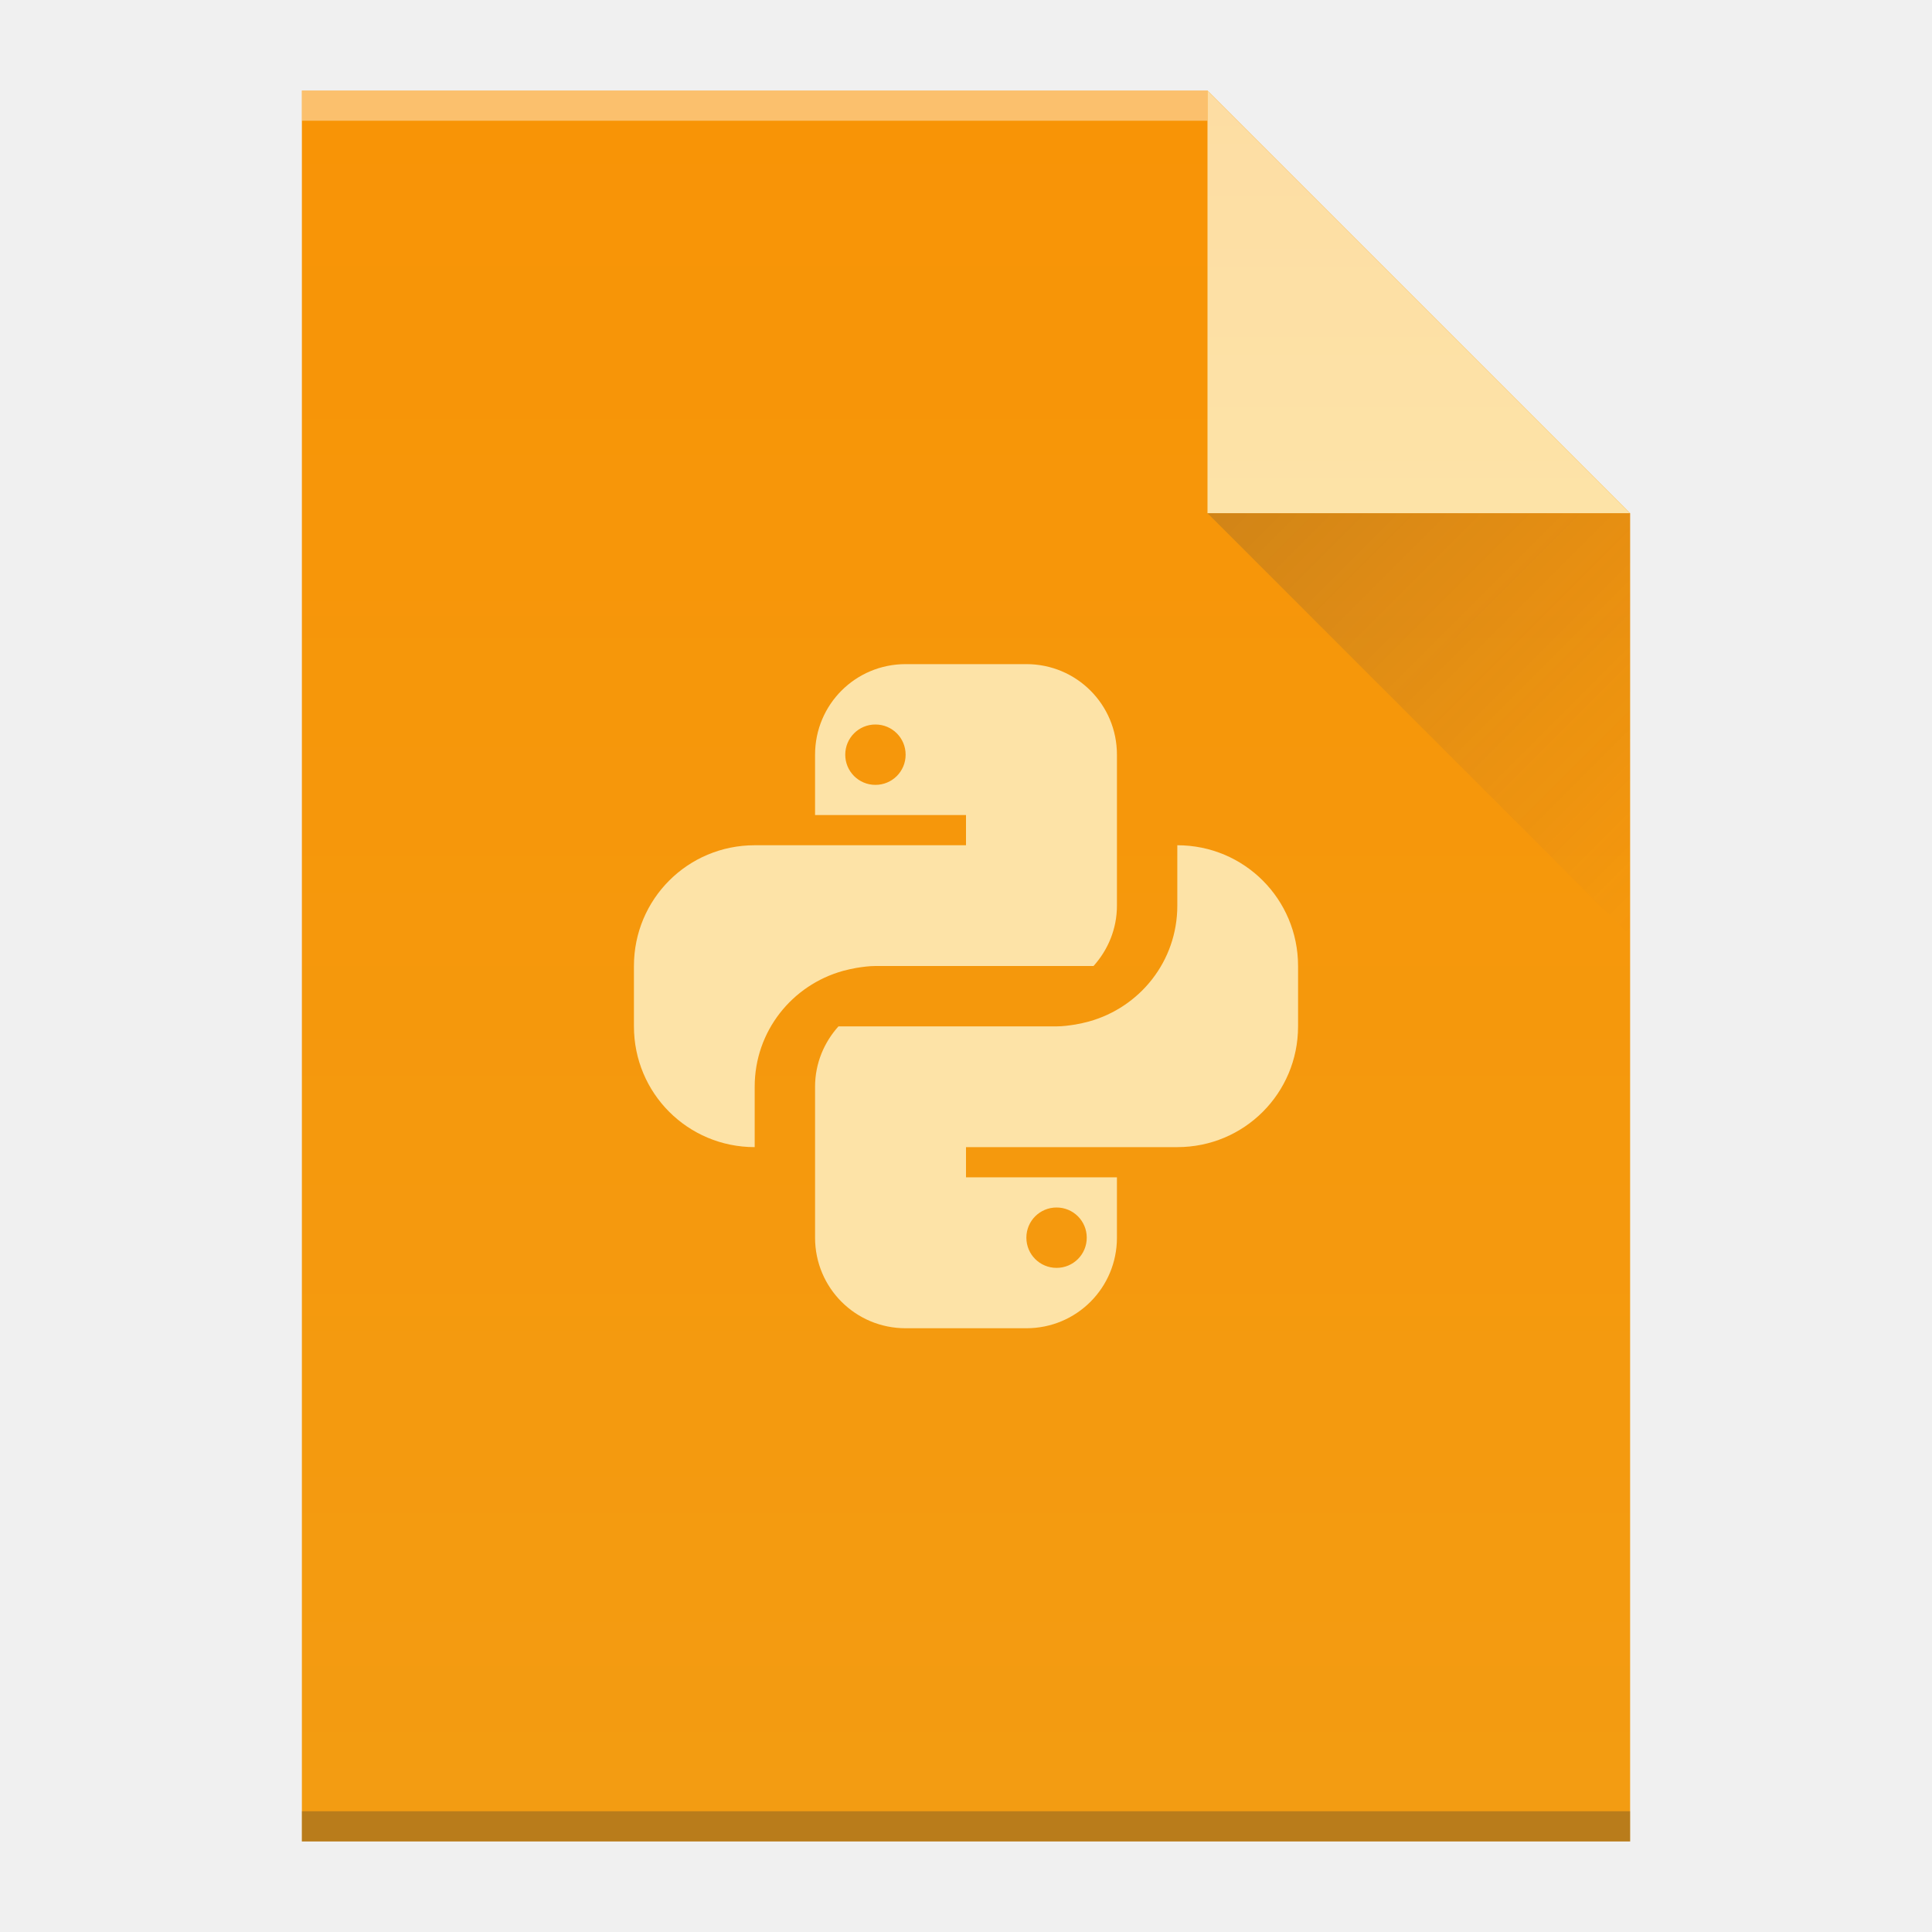
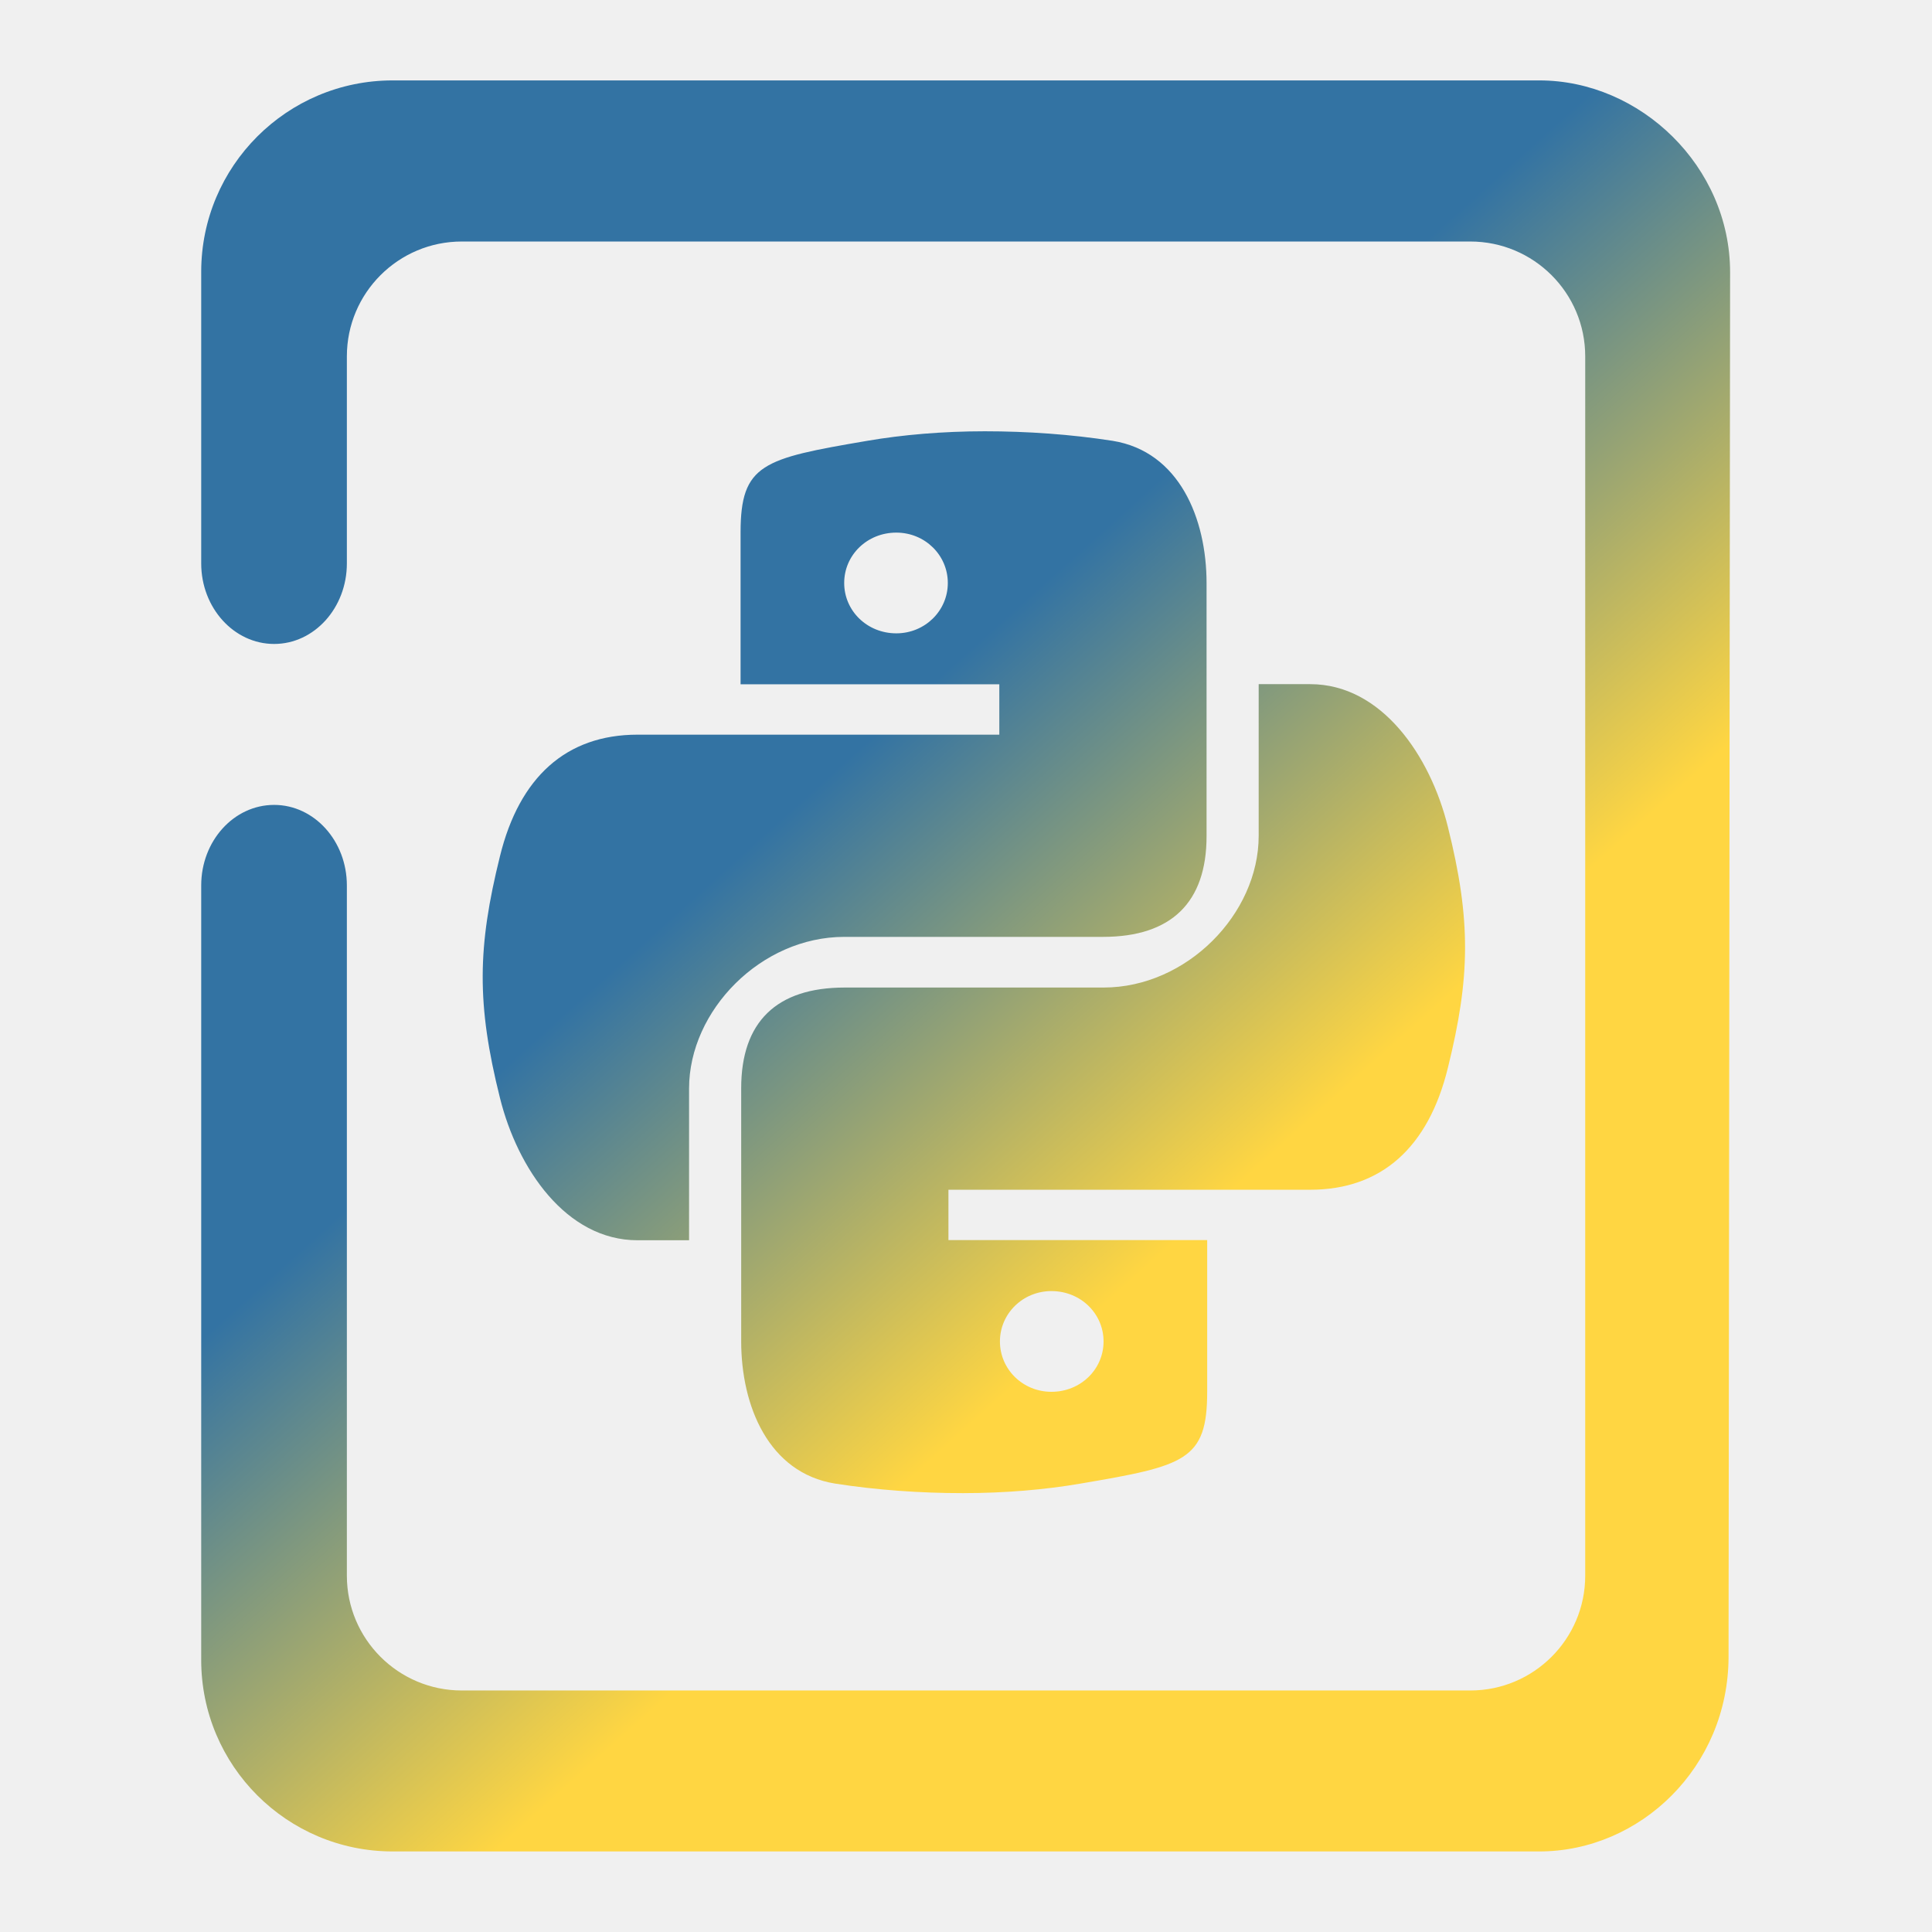
- <svg xmlns="http://www.w3.org/2000/svg" height="64" viewBox="0 0 64 64" width="64">
-   <linearGradient id="a" gradientTransform="matrix(1 0 0 -1 0 64)" gradientUnits="userSpaceOnUse" x2="0" y1="3" y2="61">
-     <stop offset="0" stop-color="#f39c12" />
-     <stop offset="1" stop-color="#f89406" />
-   </linearGradient>
-   <linearGradient id="b" gradientTransform="matrix(1 0 0 -1 0 64)" gradientUnits="userSpaceOnUse" x2="0" y1="61" y2="47">
-     <stop offset="0" stop-color="#fddda3" />
-     <stop offset="1" stop-color="#fde3a7" />
-   </linearGradient>
-   <linearGradient id="c" gradientUnits="userSpaceOnUse" x1="40" x2="54" y1="17" y2="31">
-     <stop offset="0" stop-color="#383e51" />
-     <stop offset="1" stop-color="#655c6f" stop-opacity="0" />
-   </linearGradient>
-   <path d="m10 61v-58h30l14 14v44h-14z" fill="url(#a)" />
-   <g transform="scale(1 -1)">
-     <path d="m10-4h30v1h-30z" fill="#fff" fill-opacity=".412" />
-     <path d="m10-61h44v1h-44z" fill="#2e3132" fill-opacity=".294" />
+ <svg xmlns="http://www.w3.org/2000/svg" xmlns:xlink="http://www.w3.org/1999/xlink" width="48pt" height="48pt" style="isolation:isolate" version="1.1" viewBox="0 0 48 48" id="svg17">
+   <defs id="defs9">
+     <linearGradient id="linearGradient12526" x1="5.481" x2="10.986" y1="5.332" y2="12.463" gradientTransform="matrix(43.5,0,0,44,5,2)" gradientUnits="userSpaceOnUse">
+       <stop stop-color="#3373a3" offset="0" id="stop1" />
+       <stop stop-color="#ffd642" offset="1" id="stop2" />
+     </linearGradient>
+     <linearGradient xlink:href="#linearGradient12526" id="linearGradient864" gradientUnits="userSpaceOnUse" gradientTransform="matrix(43.5,0,0,44,5,2)" x1="0.043" y1="0.121" x2="0.104" y2="0.189" />
+   </defs>
+   <g transform="matrix(3.854 0 0 3.7688 -6.6363 -8.129)" fill="url(#linearGradient864)" stroke-width=".243" style="isolation:isolate" id="g15">
+     <path d="m7.93 12c0.27 0 0.531-0.023 0.758-0.063 0.672-0.117 0.816-0.152 0.816-0.605v-1h-1.668v-0.332h2.332c0.461 0 0.762-0.281 0.887-0.801 0.145-0.598 0.152-0.973 0-1.594-0.113-0.465-0.426-0.938-0.887-0.938h-0.332v1c0 0.516-0.465 1-1 1h-1.668c-0.441 0-0.668 0.227-0.668 0.664v1.668c0 0.426 0.176 0.867 0.605 0.938 0.27 0.043 0.551 0.063 0.824 0.063zm0.57-0.668c-0.184 0-0.332-0.148-0.332-0.332s0.148-0.332 0.332-0.332c0.188 0 0.336 0.148 0.336 0.332s-0.148 0.332-0.336 0.332zm-0.43-6.332c-0.27 0-0.531 0.023-0.758 0.063-0.672 0.117-0.816 0.152-0.816 0.605v1h1.668v0.332h-2.332c-0.461 0-0.762 0.281-0.887 0.801-0.145 0.598-0.152 0.973 0 1.594 0.113 0.465 0.426 0.938 0.887 0.938h0.332v-1c0-0.516 0.465-1 1-1h1.668c0.441 0 0.668-0.227 0.668-0.664v-1.668c0-0.426-0.176-0.867-0.605-0.938-0.27-0.043-0.551-0.063-0.824-0.063zm-0.57 0.668c0.184 0 0.332 0.148 0.332 0.332s-0.148 0.332-0.332 0.332c-0.188 0-0.336-0.148-0.336-0.332s0.148-0.332 0.336-0.332zm5.379 2.326m-0.014 5.084c-7.45e-4 0.727-0.569 1.284-1.22 1.284h-7.392c-0.681 0-1.234-0.565-1.234-1.262v-5.106c0-0.293 0.21-0.531 0.47-0.531 0.259 0 0.469 0.238 0.469 0.531v4.55c0 0.418 0.332 0.757 0.741 0.757h6.501c0.409 0 0.741-0.339 0.741-0.757v-8.038c0-0.418-0.332-0.757-0.741-0.757h-6.501c-0.409 0-0.741 0.339-0.741 0.757v1.365c0 0.293-0.21 0.531-0.469 0.531-0.259 0-0.47-0.238-0.47-0.531v-1.922c0-0.697 0.553-1.262 1.234-1.262h7.392c0.652 0 1.23 0.567 1.23 1.265z" id="path13" style="fill-opacity:1;fill:url(#linearGradient864)" />
  </g>
-   <g fill-rule="evenodd">
-     <path d="m54 17-14-14v14z" fill="url(#b)" />
-     <path d="m40 17 14 14v-14z" fill="url(#c)" opacity=".2" />
-   </g>
-   <path d="m30 22c-1.662 0-3 1.338-3 3v2h5v1h-7c-2.216 0-4 1.784-4 4v2c0 2.216 1.784 4 4 4v-2c0-1.841 1.238-3.369 2.926-3.838.147-.041.297-.072.449-.1.205-.032.411-.062.625-.062h7.225c.477-.531.775-1.227.775-2v-5c0-1.662-1.338-3-3-3zm-1 2c.554 0 1 .446 1 1s-.446 1-1 1-1-.446-1-1 .446-1 1-1m10 4v2c0 1.841-1.238 3.369-2.926 3.838-.147.041-.297.072-.449.1-.205.032-.411.062-.625.062h-7.225c-.477.531-.775 1.227-.775 2v5c0 1.662 1.338 3 3 3h4c1.662 0 3-1.338 3-3v-2h-5v-1h7c2.216 0 4-1.784 4-4v-2c0-2.216-1.784-4-4-4m-4 12c.554 0 1 .446 1 1s-.446 1-1 1-1-.446-1-1 .446-1 1-1" fill="#fde3a7" />
</svg>
